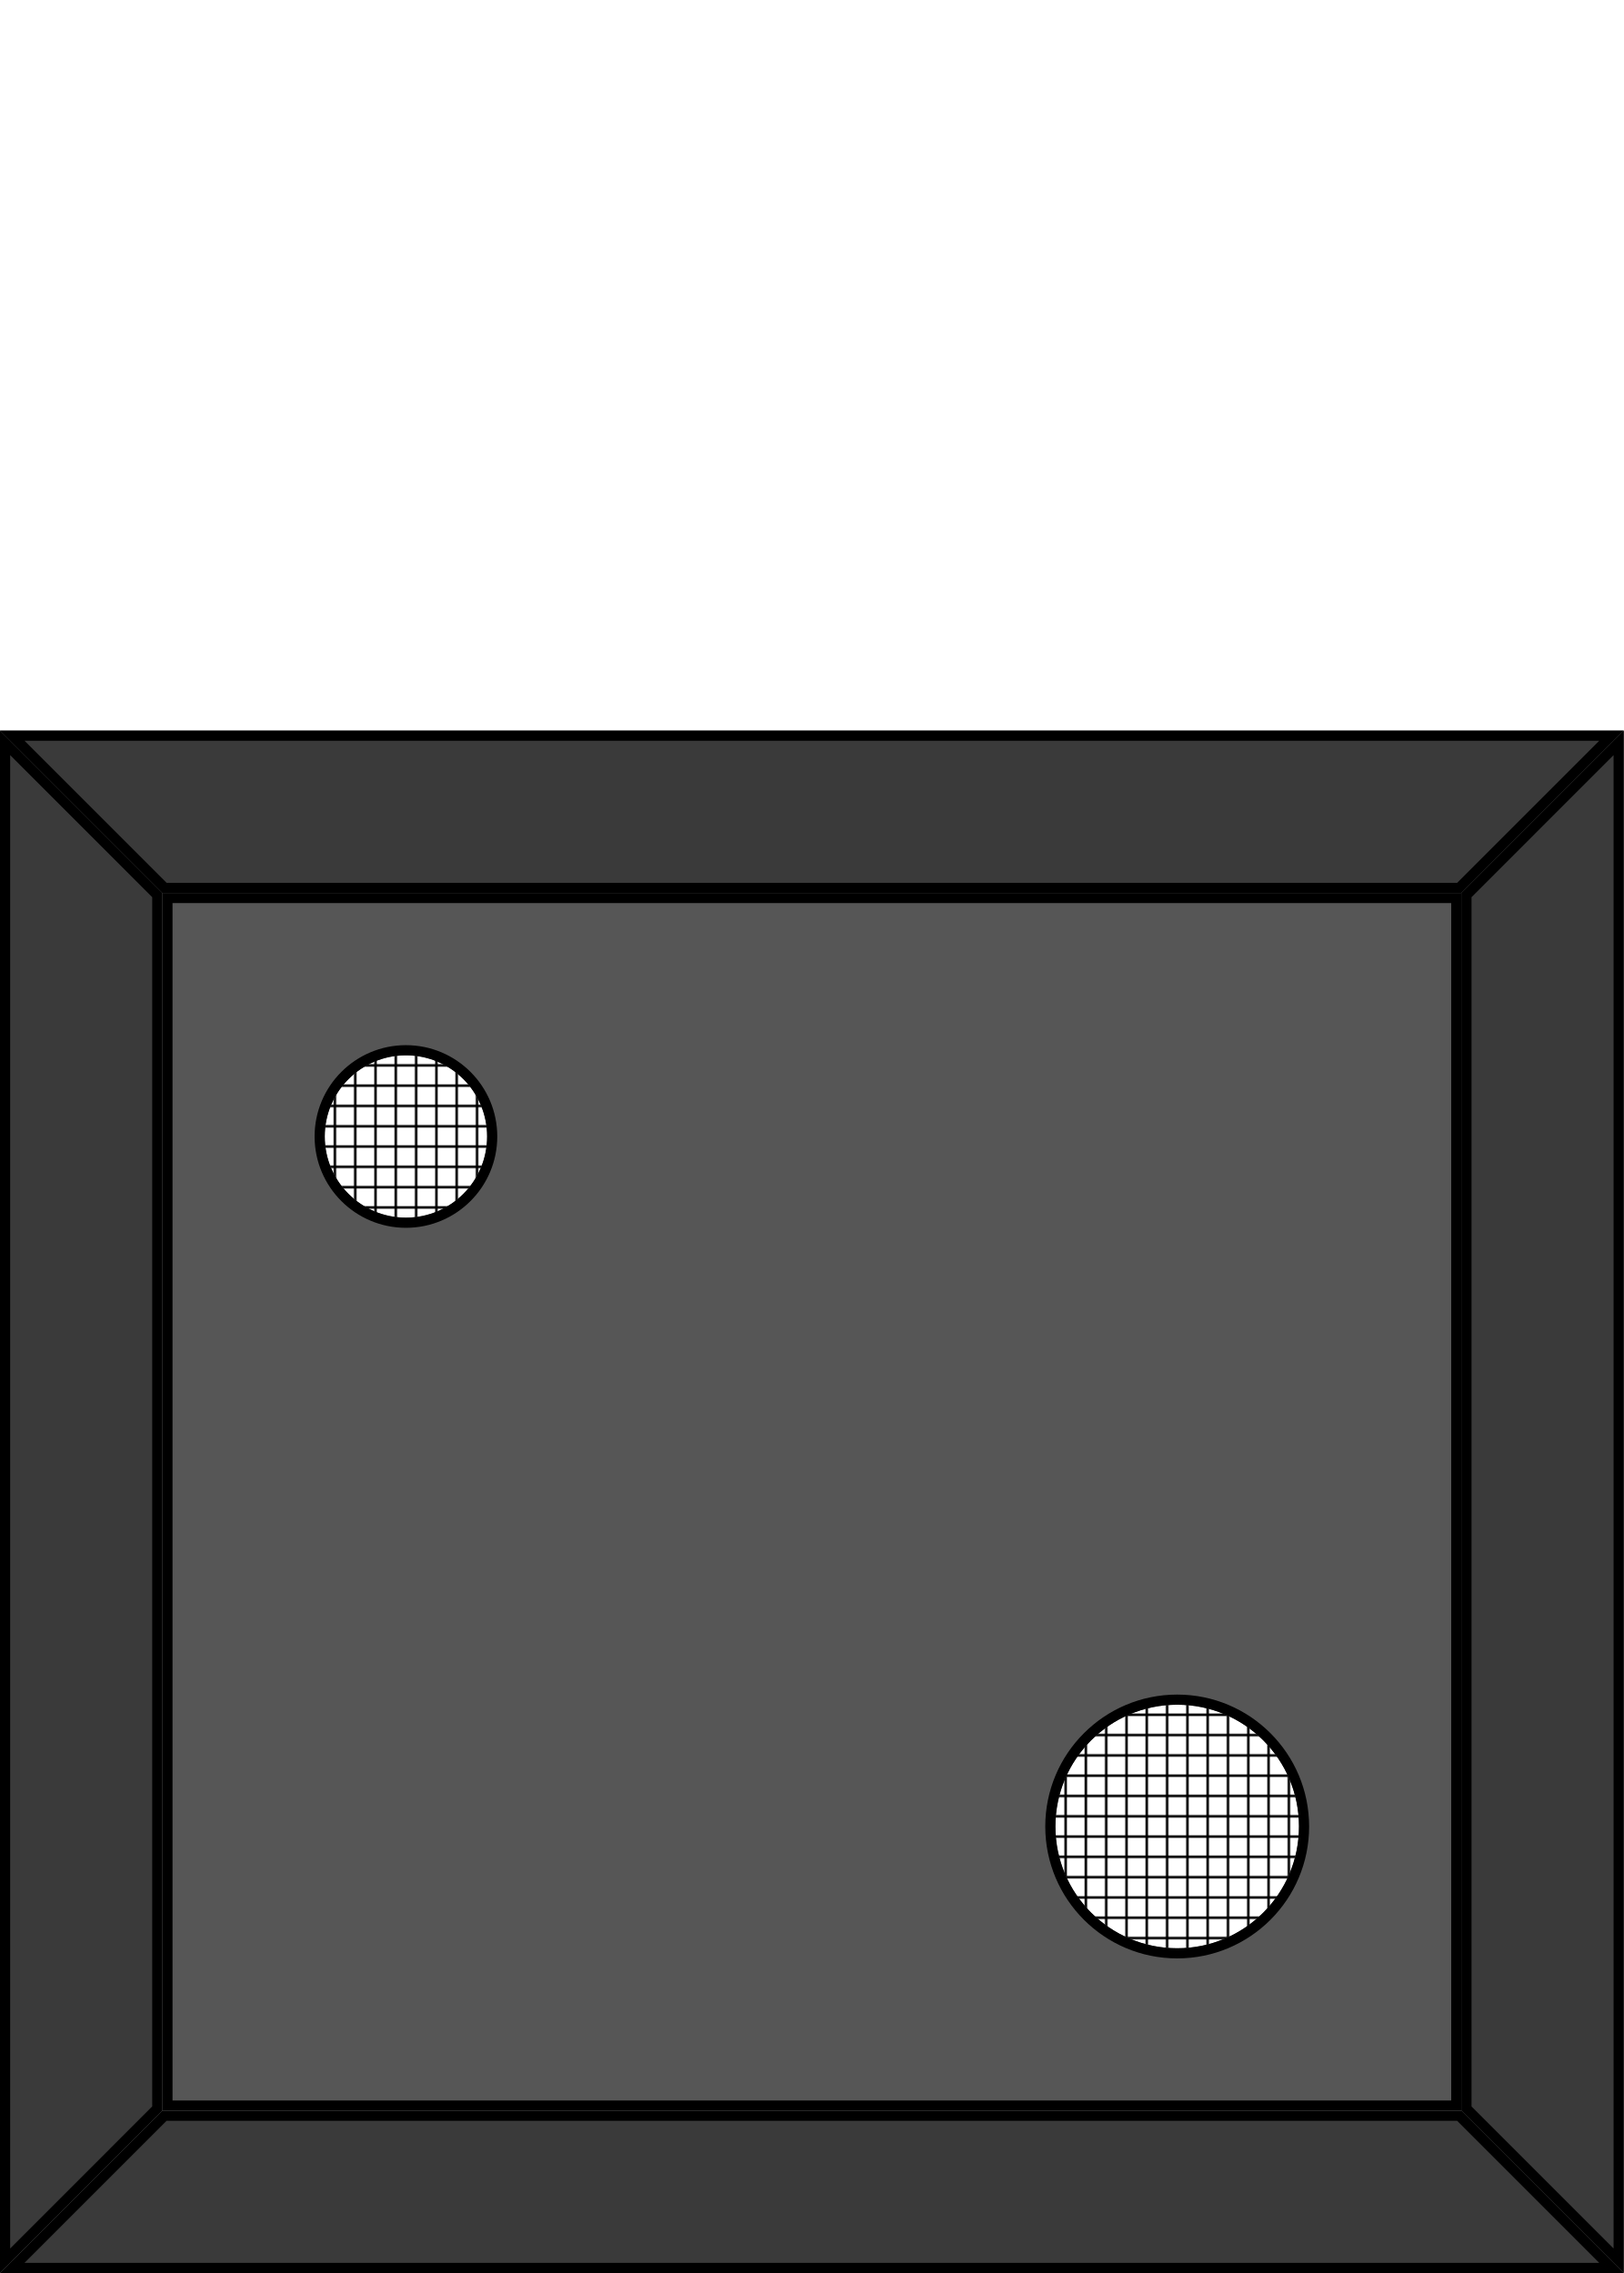
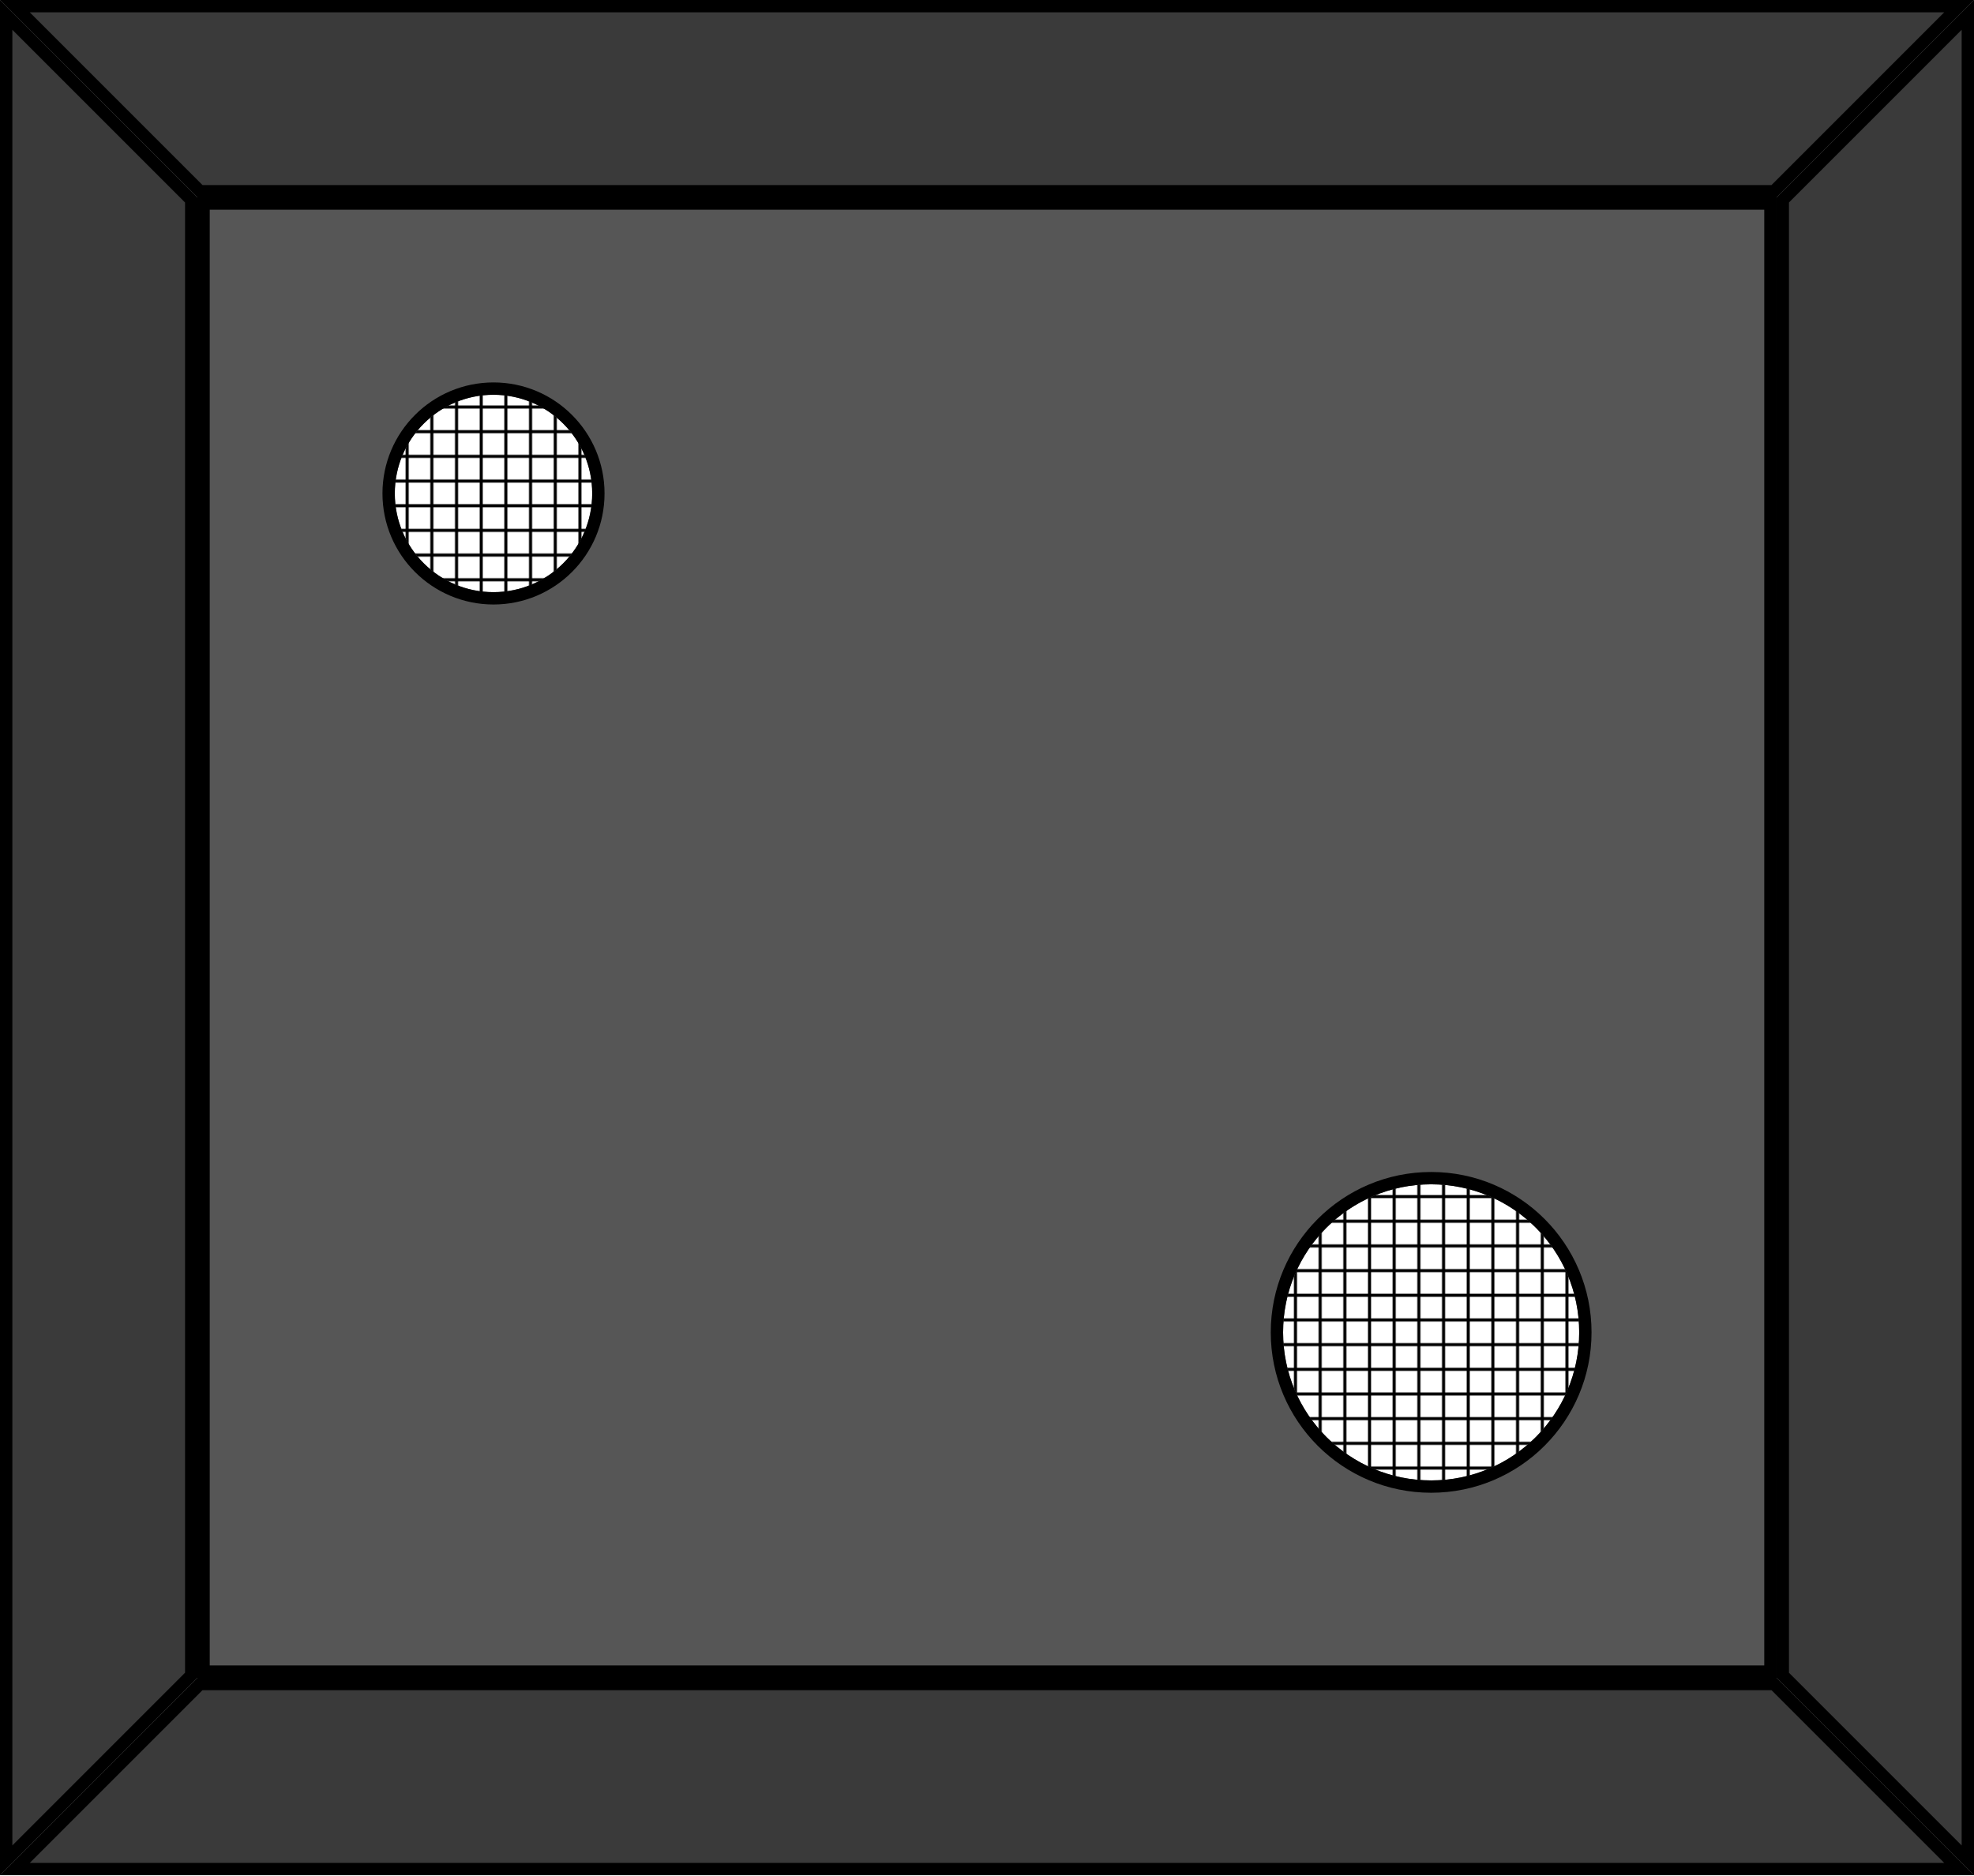
- <svg xmlns="http://www.w3.org/2000/svg" xmlns:xlink="http://www.w3.org/1999/xlink" width="640" height="896" viewBox="0 0 169.333 237.067">
-   <defs>
-     <pattern xlink:href="#a" id="c" patternTransform="translate(-79.4 450.65) scale(.06615)" />
+ <svg xmlns="http://www.w3.org/2000/svg" xmlns:xlink="http://www.w3.org/1999/xlink" width="639.994" height="608" viewBox="0 0 169.331 160.867" version="1.1" id="svg13">
+   <defs id="defs6">
+     <pattern xlink:href="#a" id="pattern13" patternTransform="matrix(0.06615,0,0,0.06615,-29.63429,177.8)" />
+     <pattern xlink:href="#a" id="c" patternTransform="matrix(0.06615,0,0,0.06615,50.79971,249.767)" />
    <pattern xlink:href="#b" id="a" patternTransform="translate(-159.834 378.683) scale(.06615)" />
    <clipPath id="f">
-       <path d="M39.132 200.883L22.2 217.816h-135.467l-16.933-16.933z" fill="#3f3c34" stroke-width="2.117" stroke-opacity=".706" />
+       <path d="M 39.132,200.883 22.2,217.816 H -113.267 L -130.2,200.883 Z" fill="#3f3c34" stroke-width="2.117" stroke-opacity="0.706" id="path1" />
    </clipPath>
    <clipPath id="e">
-       <path d="M-130.2 200.883l16.932 16.933v127L-130.2 361.75z" fill="#3f3c34" stroke-width="2.117" stroke-opacity=".706" />
+       <path d="m -130.2,200.883 16.932,16.933 v 127 L -130.2,361.75 Z" fill="#3f3c34" stroke-width="2.117" stroke-opacity="0.706" id="path2" />
    </clipPath>
    <pattern patternUnits="userSpaceOnUse" width="32" height="32" patternTransform="translate(-159.834 378.683) scale(.26458)" id="b">
-       <path fill="none" stroke-width="3.78" d="M0 0h32v32H0z" />
-       <path fill="none" stroke-width="4" d="M0 0h32v32H0z" />
-       <path d="M16 0v32M0 16h32" fill="none" stroke="#000" stroke-width="4" />
+       <path fill="none" stroke-width="3.78" d="M0 0h32v32H0z" id="path3" />
+       <path fill="none" stroke-width="4" d="M0 0h32v32H0z" id="path4" />
+       <path d="M16 0v32M0 16h32" fill="none" stroke="#000" stroke-width="4" id="path5" />
    </pattern>
    <clipPath id="d">
-       <path d="M64 352v480h512V352zm96 64a32 32 0 0 1 32 32 32 32 0 0 1-32 32 32 32 0 0 1-32-32 32 32 0 0 1 32-32zm304 256a48 48 0 0 1 48 48 48 48 0 0 1-48 48 48 48 0 0 1-48-48 48 48 0 0 1 48-48z" fill="#3f3c34" stroke-width="6.358" stroke-opacity=".706" />
+       <path d="M 64,352 V 832 H 576 V 352 Z m 96,64 a 32,32 0 0 1 32,32 32,32 0 0 1 -32,32 32,32 0 0 1 -32,-32 32,32 0 0 1 32,-32 z m 304,256 a 48,48 0 0 1 48,48 48,48 0 0 1 -48,48 48,48 0 0 1 -48,-48 48,48 0 0 1 48,-48 z" fill="#3f3c34" stroke-width="6.358" stroke-opacity="0.706" id="path6" />
    </clipPath>
  </defs>
-   <path fill="url(#c)" d="M-20.134 302.483h25.4v25.4h-25.4z" transform="translate(130.2 -124.683)" />
-   <path fill="url(#a)" d="M-100.568 230.516h25.4v25.4h-25.4z" transform="translate(130.2 -124.683)" />
-   <path clip-path="url(#d)" d="M64 352v480h512V352zm96 64a32 32 0 0 1 32 32 32 32 0 0 1-32 32 32 32 0 0 1-32-32 32 32 0 0 1 32-32zm304 256a48 48 0 0 1 48 48 48 48 0 0 1-48 48 48 48 0 0 1-48-48 48 48 0 0 1 48-48z" transform="scale(.26458)" fill="#565656" stroke="#000" stroke-width="8" />
-   <path transform="translate(130.2 -124.683)" clip-path="url(#e)" d="M-130.2 200.883l16.932 16.933v127L-130.2 361.75z" fill="#3a3a3a" stroke="#000" stroke-width="2.117" />
-   <path transform="translate(130.2 -124.683)" clip-path="url(#f)" d="M39.132 200.883L22.2 217.816h-135.467l-16.933-16.933z" fill="#3a3a3a" stroke="#000" stroke-width="2.117" />
-   <path transform="rotate(180 19.566 218.975)" d="M-130.2 200.883l16.932 16.933v127L-130.2 361.75z" clip-path="url(#e)" fill="#3a3a3a" stroke="#000" stroke-width="2.117" />
-   <path transform="rotate(-180 19.566 218.975)" d="M39.132 200.883L22.2 217.816h-135.467l-16.933-16.933z" clip-path="url(#f)" fill="#3a3a3a" stroke="#000" stroke-width="2.117" />
+   <path fill="url(#c)" d="m 110.066,101.6 h 25.4 V 127 h -25.4 z" id="path7" />
+   <path fill="url(#a)" d="m 29.632,29.633 h 25.4 v 25.4 h -25.4 z" id="path8" style="fill:url(#pattern13)" />
+   <path clip-path="url(#d)" d="M 64,352 V 832 H 576 V 352 Z m 96,64 a 32,32 0 0 1 32,32 32,32 0 0 1 -32,32 32,32 0 0 1 -32,-32 32,32 0 0 1 32,-32 z m 304,256 a 48,48 0 0 1 48,48 48,48 0 0 1 -48,48 48,48 0 0 1 -48,-48 48,48 0 0 1 48,-48 z" transform="matrix(0.26458,0,0,0.26458,-2.8571429e-4,-76.2)" fill="#565656" stroke="#000000" stroke-width="8" id="path9" />
+   <path transform="translate(130.1997,-200.883)" clip-path="url(#e)" d="m -130.2,200.883 16.932,16.933 v 127 L -130.2,361.75 Z" fill="#3a3a3a" stroke="#000000" stroke-width="2.117" id="path10" />
+   <path transform="translate(130.1997,-200.883)" clip-path="url(#f)" d="M 39.132,200.883 22.2,217.816 H -113.267 L -130.2,200.883 Z" fill="#3a3a3a" stroke="#000000" stroke-width="2.117" id="path11" />
+   <path transform="rotate(180,19.56586,180.875)" d="m -130.2,200.883 16.932,16.933 v 127 L -130.2,361.75 Z" clip-path="url(#e)" fill="#3a3a3a" stroke="#000000" stroke-width="2.117" id="path12" />
+   <path transform="rotate(180,19.56586,180.875)" d="M 39.132,200.883 22.2,217.816 H -113.267 L -130.2,200.883 Z" clip-path="url(#f)" fill="#3a3a3a" stroke="#000000" stroke-width="2.117" id="path13" />
</svg>
